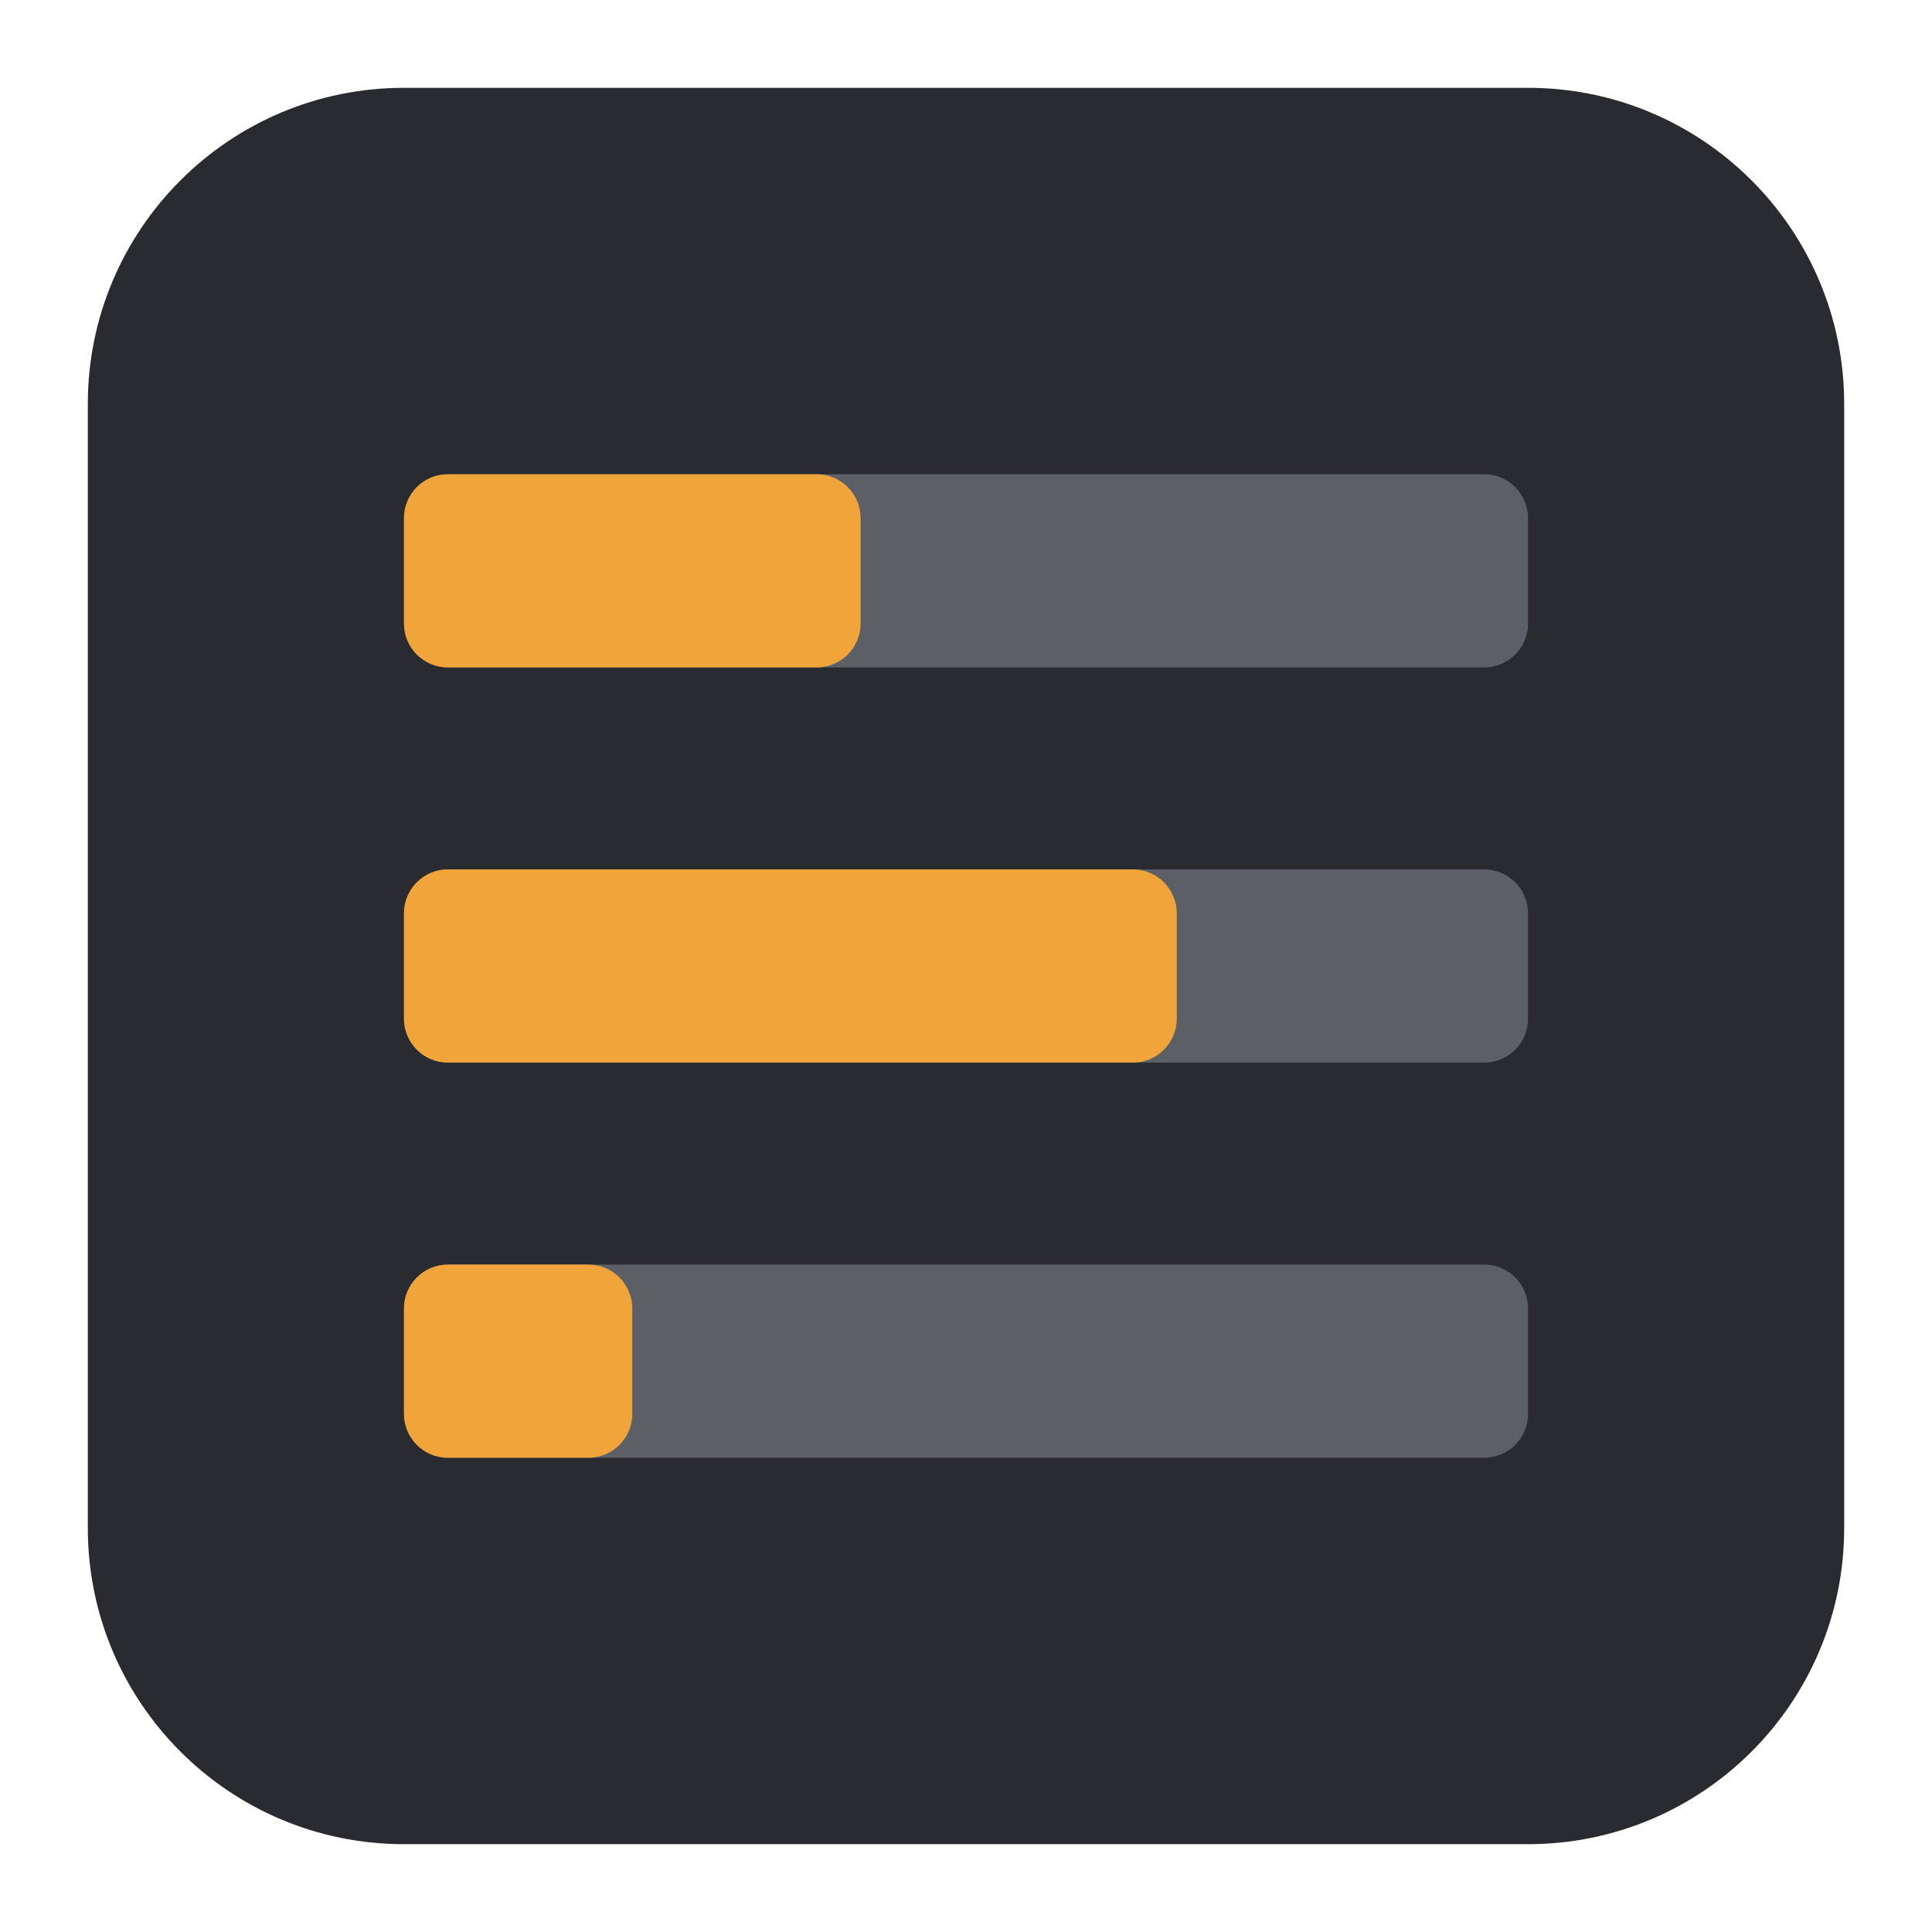
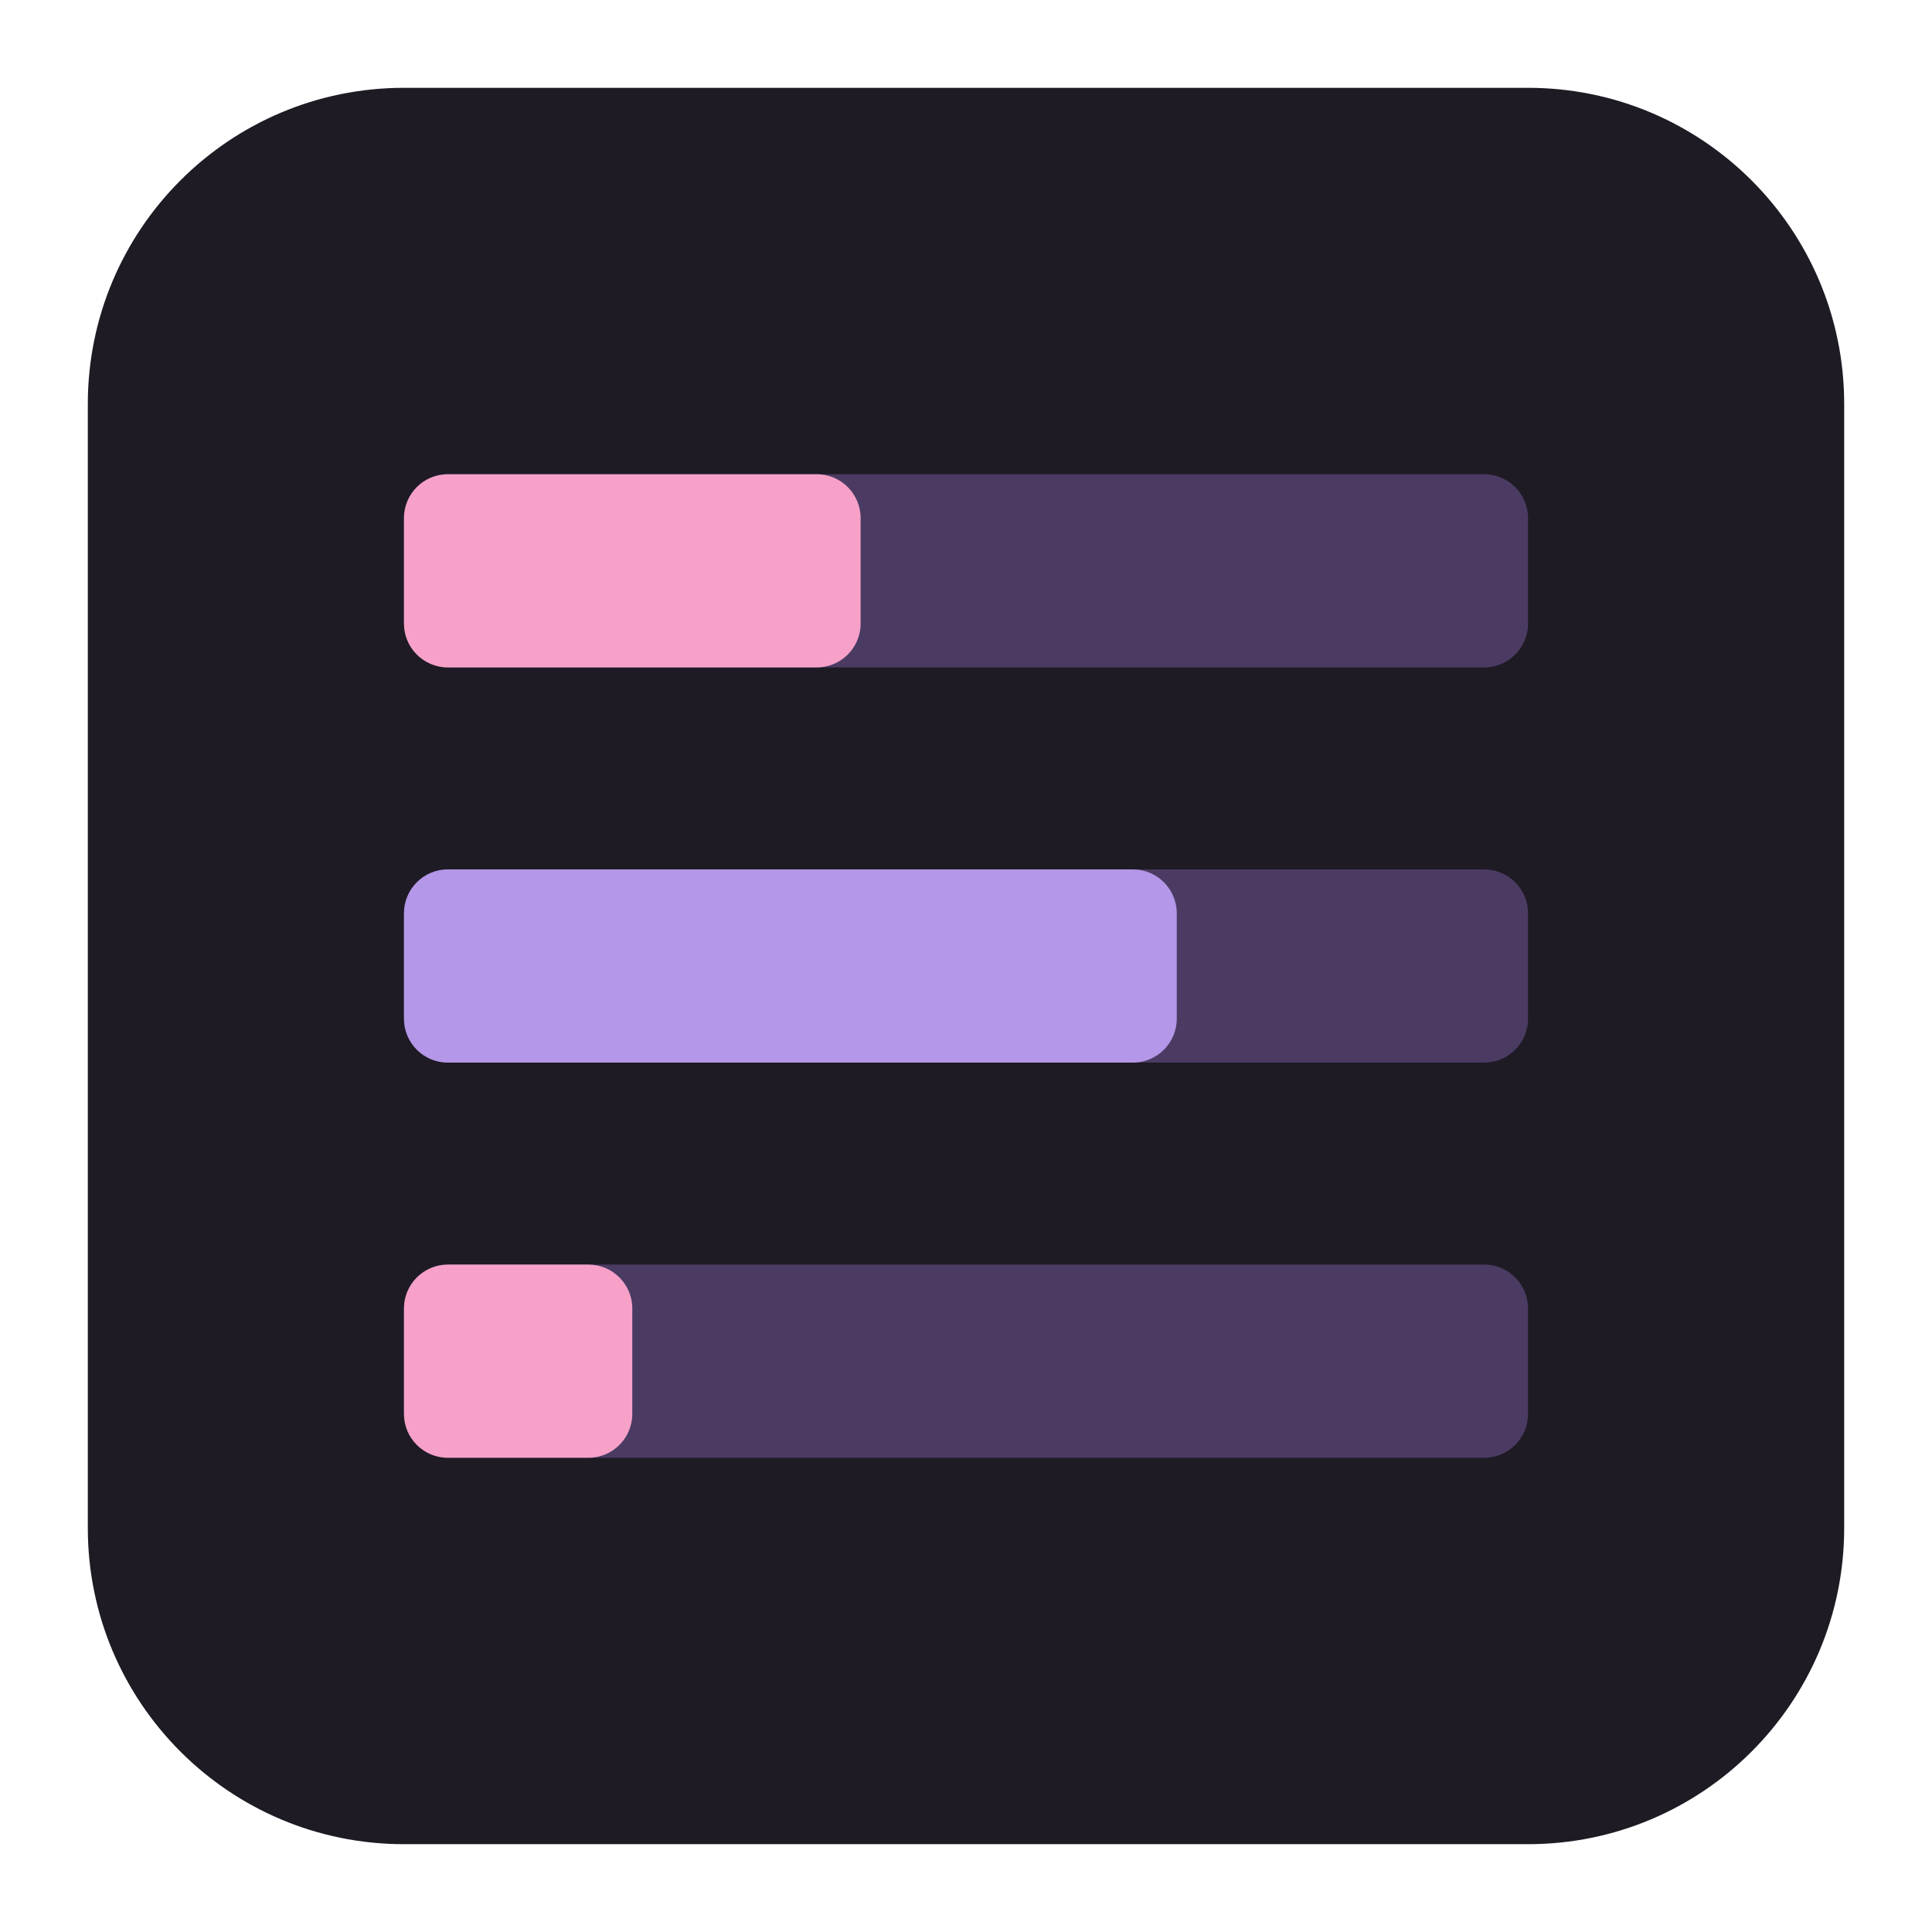
<svg xmlns="http://www.w3.org/2000/svg" width="220" height="220" viewBox="0 0 220 220">
-   <rect x="10" y="10" width="200" height="200" rx="36" fill="#2a2b30" />
+   <rect x="10" y="10" width="200" height="200" rx="36" fill="#1e1b24" />
  <g transform="translate(46 54)">
-     <rect x="0" y="0" width="128" height="22" rx="5" fill="#5c5f66" />
-     <rect x="0" y="0" width="52" height="22" rx="5" fill="#f0a43a" />
-     <rect x="0" y="45" width="128" height="22" rx="5" fill="#5c5f66" />
-     <rect x="0" y="45" width="88" height="22" rx="5" fill="#f0a43a" />
-     <rect x="0" y="90" width="128" height="22" rx="5" fill="#5c5f66" />
-     <rect x="0" y="90" width="26" height="22" rx="5" fill="#f0a43a" />
+     <rect x="0" y="0" width="128" height="22" rx="5" fill="#4b3b63" />
+     <rect x="0" y="0" width="52" height="22" rx="5" fill="#f7a1c9" />
+     <rect x="0" y="45" width="128" height="22" rx="5" fill="#4b3b63" />
+     <rect x="0" y="45" width="88" height="22" rx="5" fill="#b497e8" />
+     <rect x="0" y="90" width="128" height="22" rx="5" fill="#4b3b63" />
+     <rect x="0" y="90" width="26" height="22" rx="5" fill="#f7a1c9" />
  </g>
</svg>
